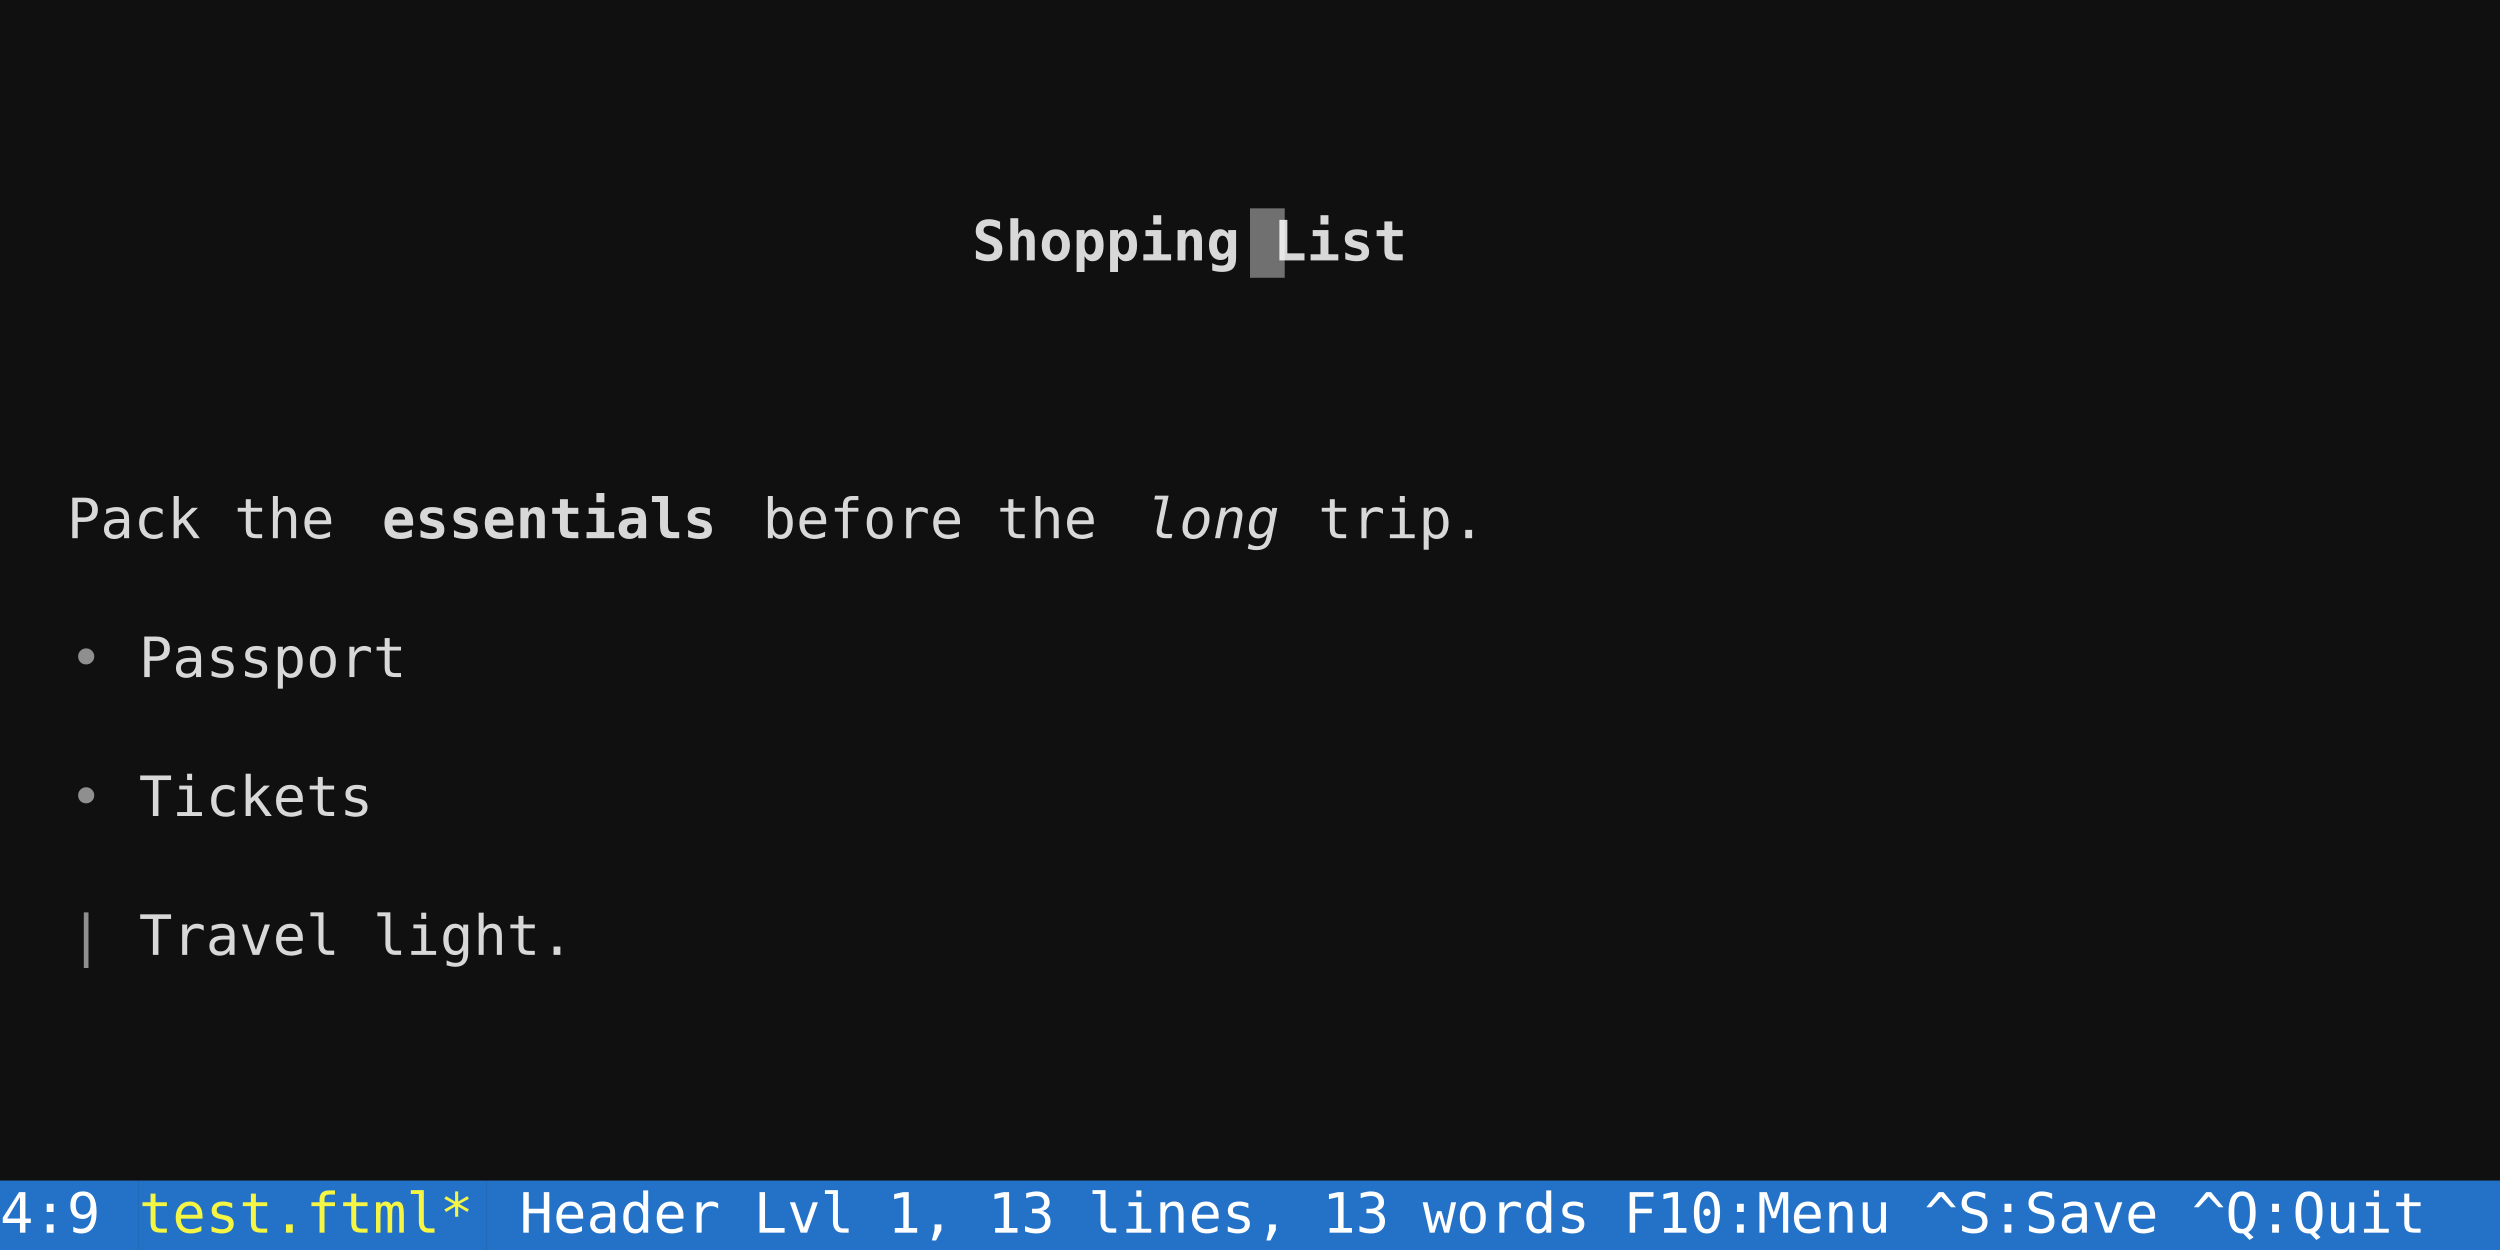
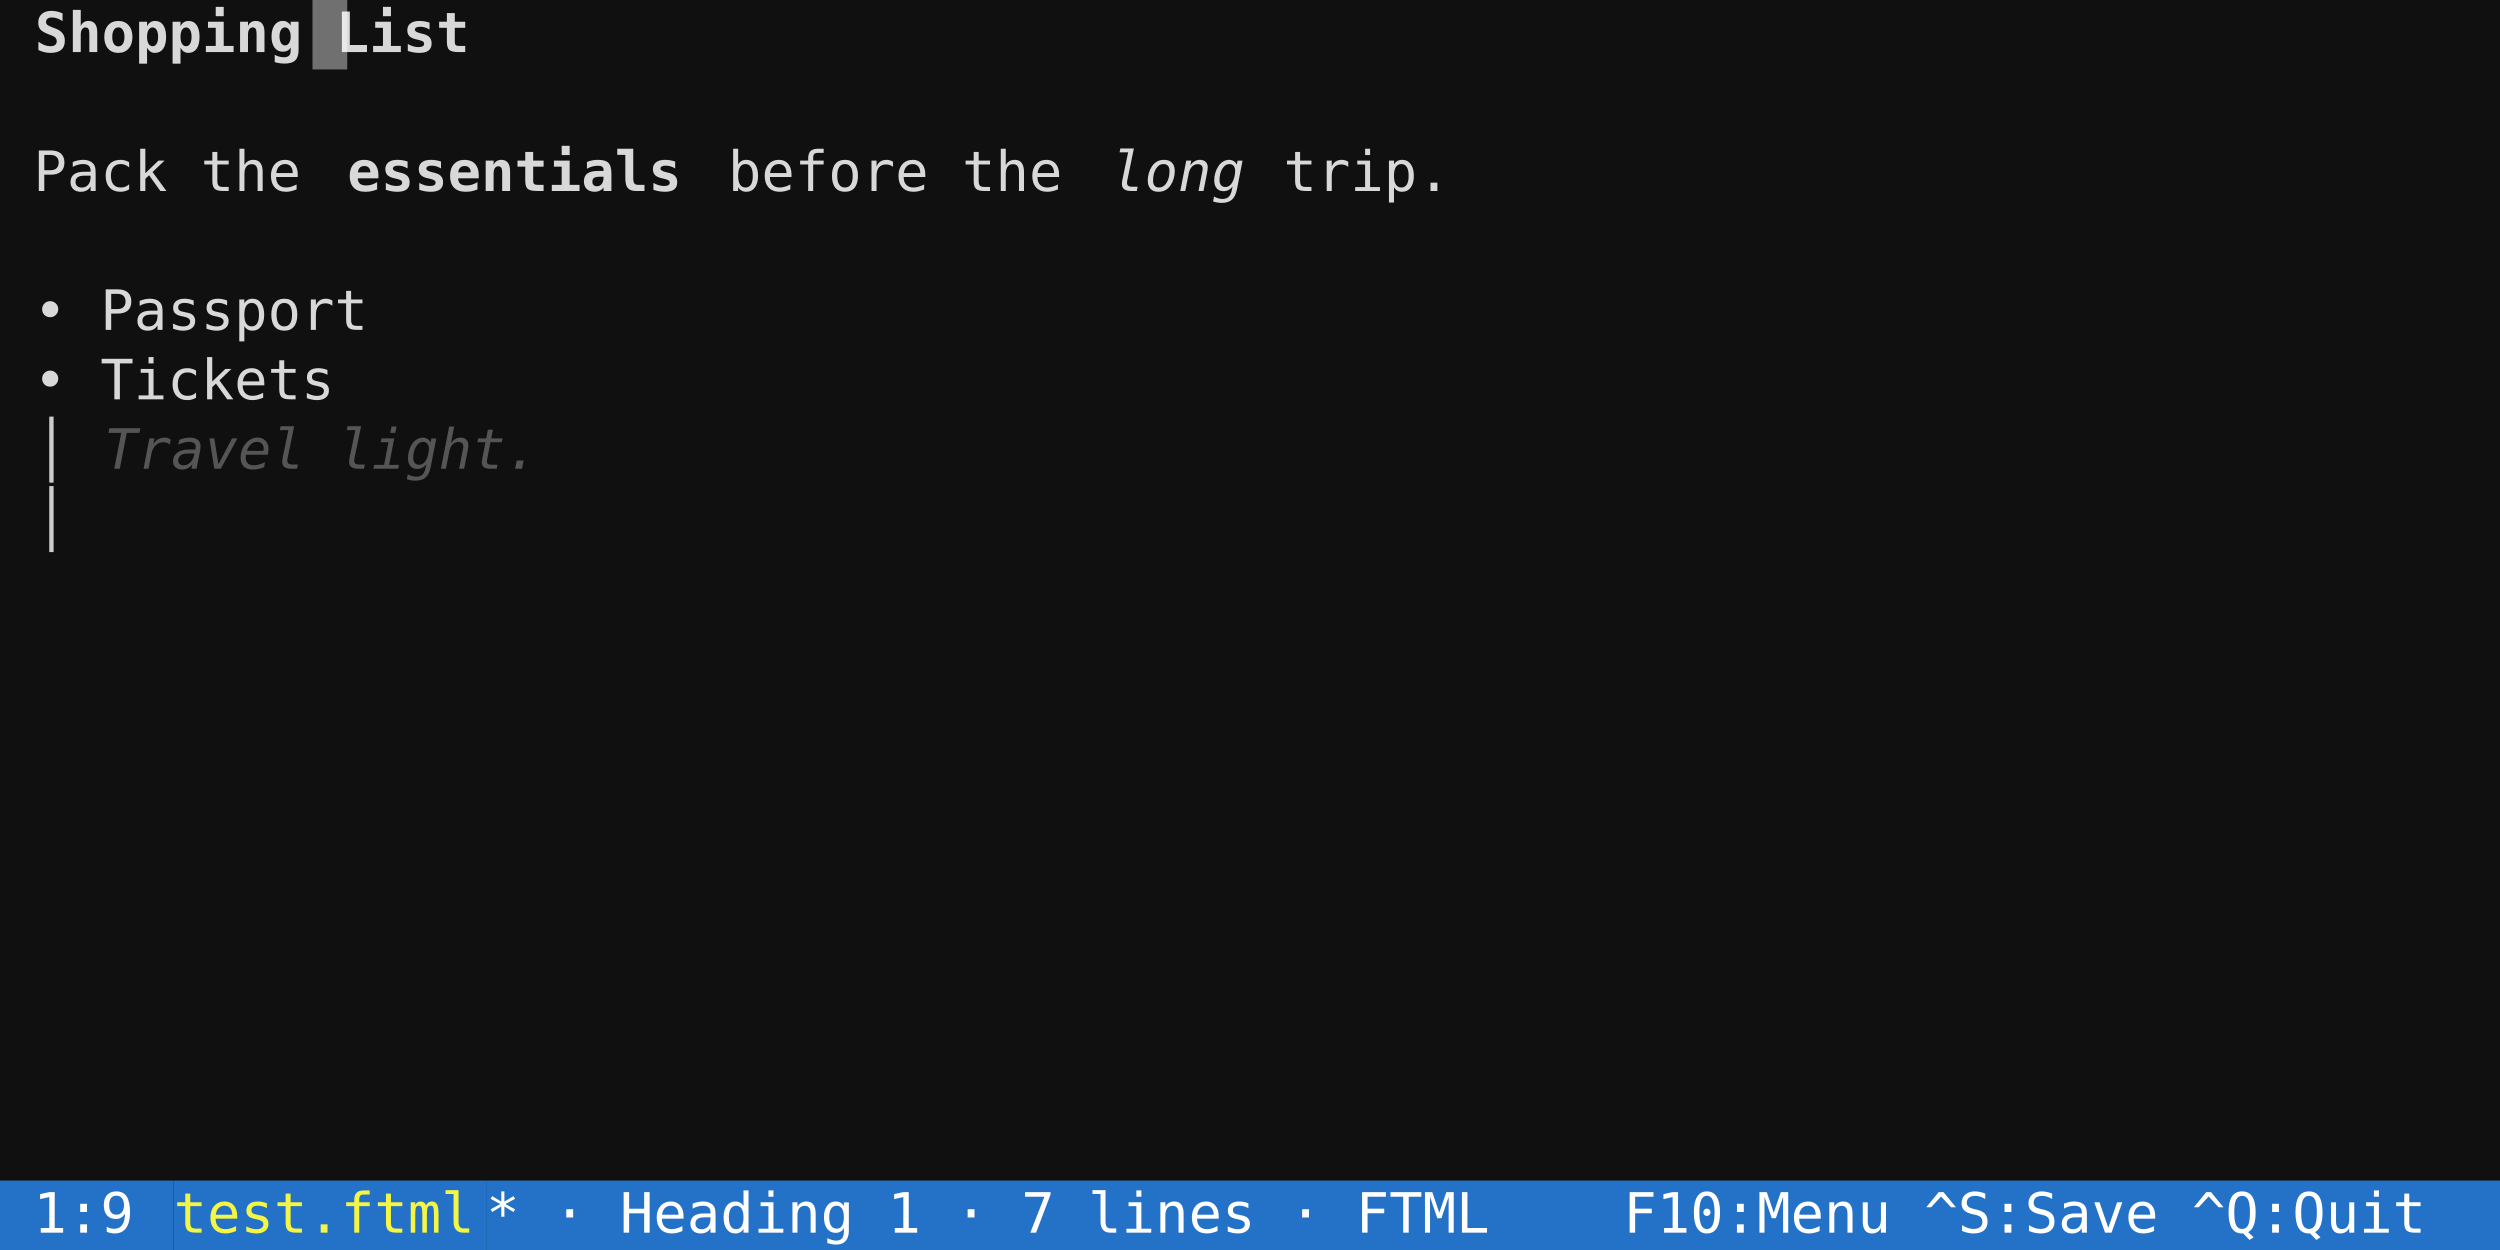
<svg xmlns="http://www.w3.org/2000/svg" width="720" height="360" viewBox="0 0 720 360" font-family="'DejaVu Sans Mono', Menlo, Consolas, monospace" font-size="16px">
  <rect width="100%" height="100%" fill="#101010" />
-   <text x="280" y="75" fill="#d8d8d8" textLength="130" lengthAdjust="spacingAndGlyphs" xml:space="preserve" font-weight="bold">Shopping List</text>
-   <text x="0" y="155" fill="#d8d8d8" textLength="110" lengthAdjust="spacingAndGlyphs" xml:space="preserve">  Pack the </text>
-   <text x="110" y="155" fill="#d8d8d8" textLength="100" lengthAdjust="spacingAndGlyphs" xml:space="preserve" font-weight="bold">essentials</text>
-   <text x="210" y="155" fill="#d8d8d8" textLength="120" lengthAdjust="spacingAndGlyphs" xml:space="preserve"> before the </text>
-   <text x="330" y="155" fill="#d8d8d8" textLength="40" lengthAdjust="spacingAndGlyphs" xml:space="preserve" font-style="italic">long</text>
-   <text x="370" y="155" fill="#d8d8d8" textLength="350" lengthAdjust="spacingAndGlyphs" xml:space="preserve"> trip.                             </text>
-   <text x="20" y="195" fill="#e5e5e5" textLength="20" lengthAdjust="spacingAndGlyphs" xml:space="preserve" opacity="0.6">• </text>
-   <text x="40" y="195" fill="#d8d8d8" textLength="680" lengthAdjust="spacingAndGlyphs" xml:space="preserve">Passport                                                            </text>
-   <text x="20" y="235" fill="#e5e5e5" textLength="20" lengthAdjust="spacingAndGlyphs" xml:space="preserve" opacity="0.6">• </text>
-   <text x="40" y="235" fill="#d8d8d8" textLength="680" lengthAdjust="spacingAndGlyphs" xml:space="preserve">Tickets                                                             </text>
-   <text x="20" y="275" fill="#e5e5e5" textLength="20" lengthAdjust="spacingAndGlyphs" xml:space="preserve" opacity="0.6">| </text>
-   <text x="40" y="275" fill="#d8d8d8" textLength="680" lengthAdjust="spacingAndGlyphs" xml:space="preserve">Travel light.                                                       </text>
-   <rect x="0" y="340" width="40" height="20" fill="#2472c8" />
-   <text x="0" y="355" fill="#ffffff" textLength="40" lengthAdjust="spacingAndGlyphs" xml:space="preserve">4:9 </text>
-   <rect x="40" y="340" width="100" height="20" fill="#2472c8" />
-   <text x="40" y="355" fill="#f5f543" textLength="100" lengthAdjust="spacingAndGlyphs" xml:space="preserve">test.ftml*</text>
+   <text x="10" y="15" fill="#d8d8d8" textLength="130" lengthAdjust="spacingAndGlyphs" xml:space="preserve" font-weight="bold">Shopping List</text>
+   <text x="0" y="55" fill="#d8d8d8" textLength="100" lengthAdjust="spacingAndGlyphs" xml:space="preserve"> Pack the </text>
+   <text x="100" y="55" fill="#d8d8d8" textLength="100" lengthAdjust="spacingAndGlyphs" xml:space="preserve" font-weight="bold">essentials</text>
+   <text x="200" y="55" fill="#d8d8d8" textLength="120" lengthAdjust="spacingAndGlyphs" xml:space="preserve"> before the </text>
+   <text x="320" y="55" fill="#d8d8d8" textLength="40" lengthAdjust="spacingAndGlyphs" xml:space="preserve" font-style="italic">long</text>
+   <text x="360" y="55" fill="#d8d8d8" textLength="360" lengthAdjust="spacingAndGlyphs" xml:space="preserve"> trip.                              </text>
+   <text x="0" y="95" fill="#d8d8d8" textLength="720" lengthAdjust="spacingAndGlyphs" xml:space="preserve"> • Passport                                                             </text>
+   <text x="0" y="115" fill="#d8d8d8" textLength="720" lengthAdjust="spacingAndGlyphs" xml:space="preserve"> • Tickets                                                              </text>
+   <text x="10" y="135" fill="#cccccc" textLength="10" lengthAdjust="spacingAndGlyphs" xml:space="preserve">│</text>
+   <text x="30" y="135" fill="#555555" textLength="130" lengthAdjust="spacingAndGlyphs" xml:space="preserve" font-style="italic">Travel light.</text>
+   <text x="10" y="155" fill="#cccccc" textLength="10" lengthAdjust="spacingAndGlyphs" xml:space="preserve">│</text>
+   <rect x="0" y="340" width="50" height="20" fill="#2472c8" />
+   <text x="0" y="355" fill="#ffffff" textLength="50" lengthAdjust="spacingAndGlyphs" xml:space="preserve"> 1:9 </text>
+   <rect x="50" y="340" width="90" height="20" fill="#2472c8" />
+   <text x="50" y="355" fill="#f5f543" textLength="90" lengthAdjust="spacingAndGlyphs" xml:space="preserve">test.ftml</text>
  <rect x="140" y="340" width="580" height="20" fill="#2472c8" />
-   <text x="140" y="355" fill="#ffffff" textLength="580" lengthAdjust="spacingAndGlyphs" xml:space="preserve"> Header Lvl 1, 13 lines, 13 words F10:Menu ^S:Save ^Q:Quit</text>
-   <rect x="360" y="60" width="10" height="20" fill="#ffffff" fill-opacity="0.4" />
+   <text x="140" y="355" fill="#ffffff" textLength="580" lengthAdjust="spacingAndGlyphs" xml:space="preserve">* · Heading 1 · 7 lines · FTML    F10:Menu ^S:Save ^Q:Quit</text>
+   <rect x="90" y="0" width="10" height="20" fill="#ffffff" fill-opacity="0.4" />
</svg>
